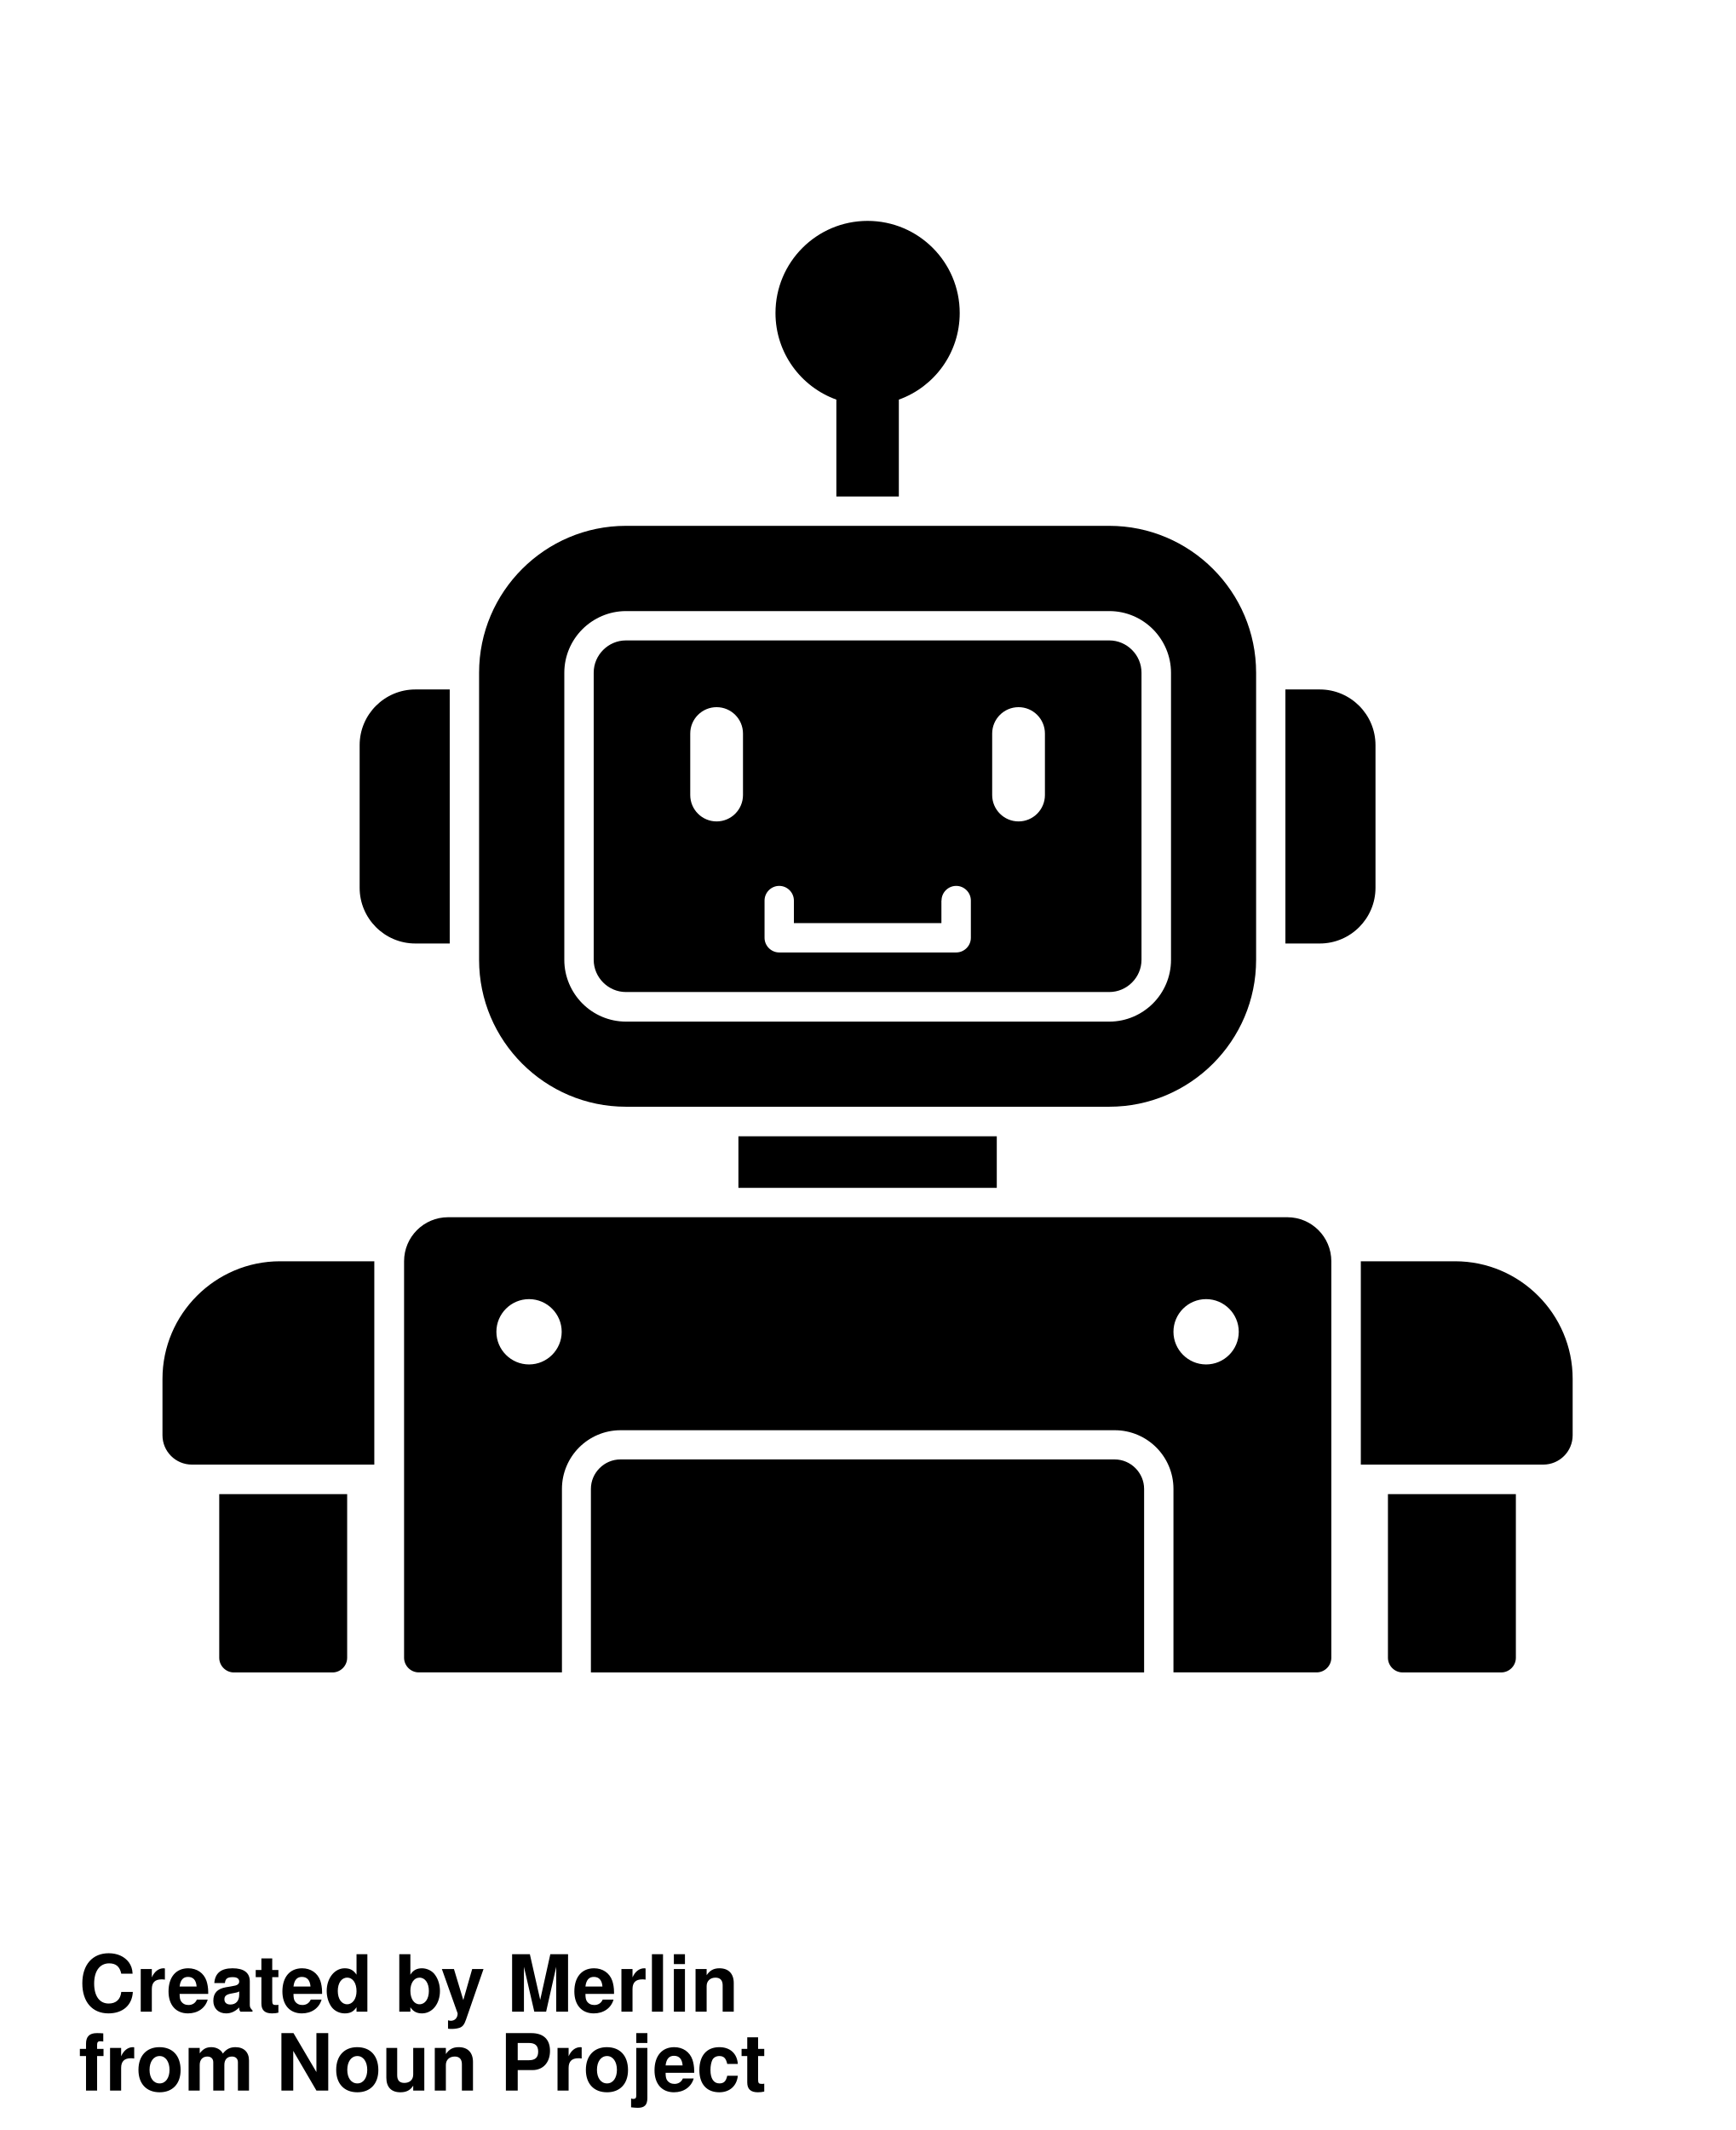
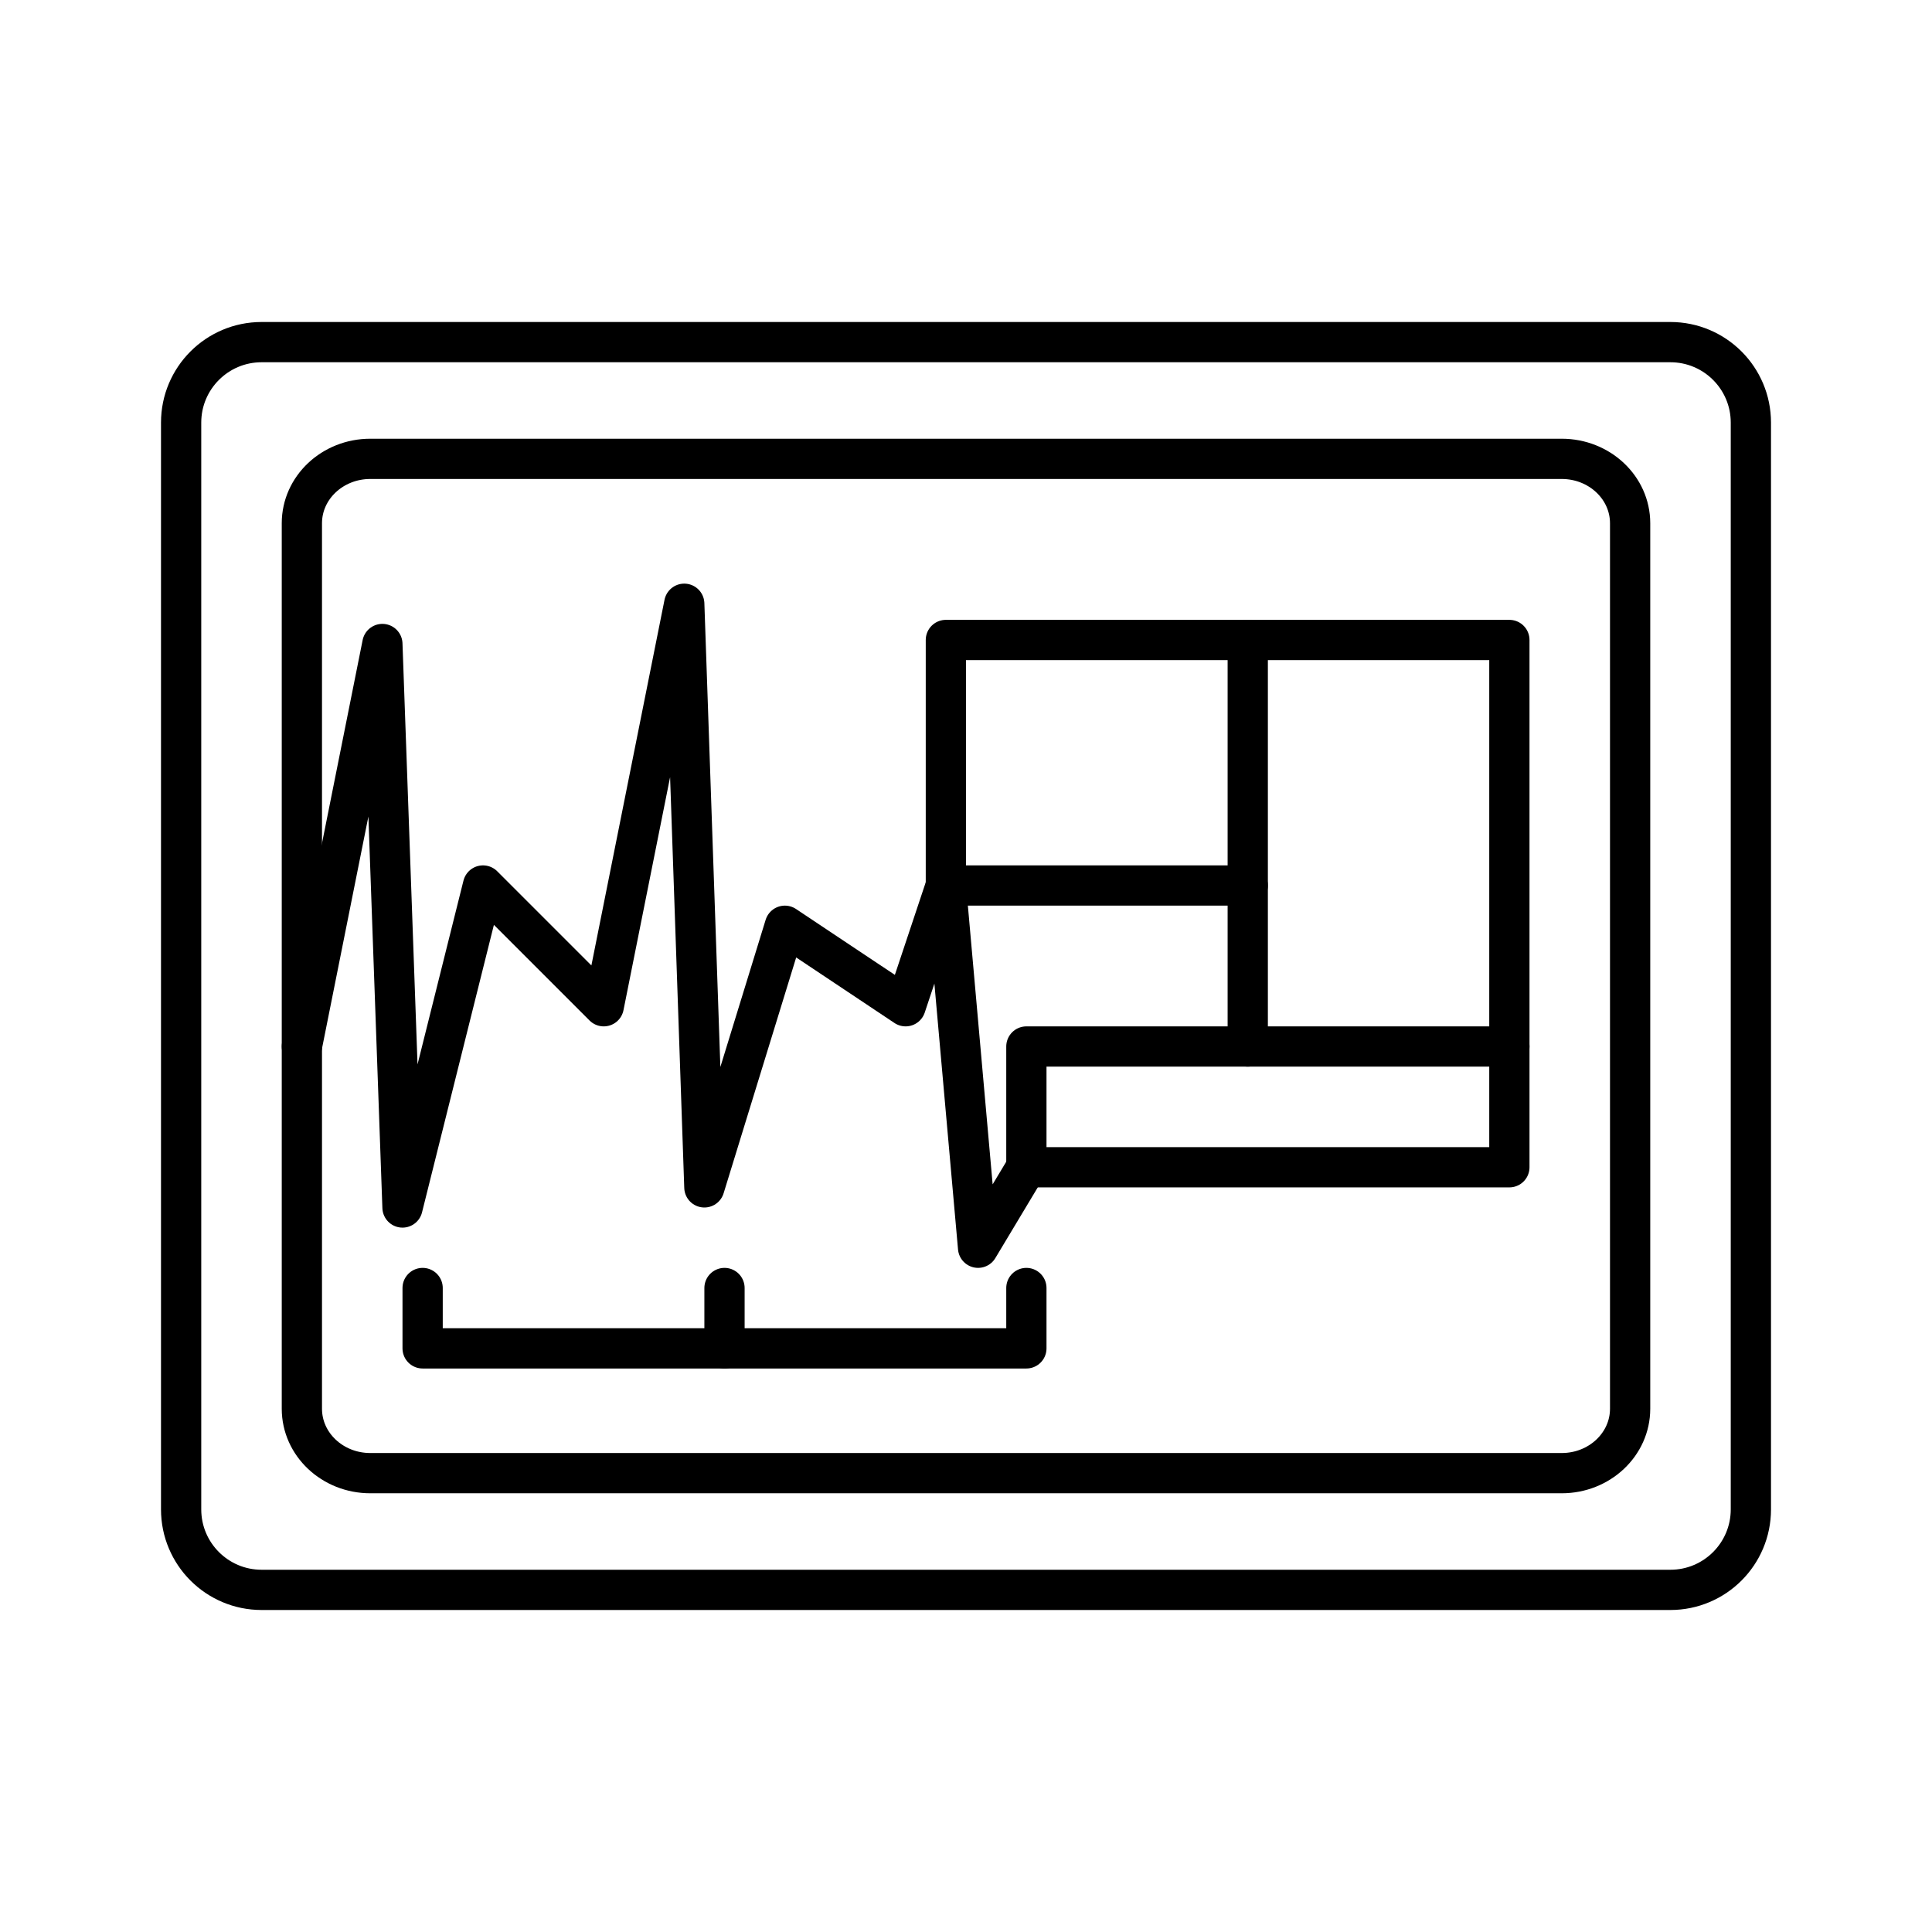
- <svg xmlns="http://www.w3.org/2000/svg" version="1.1" viewBox="-5.0 -10.0 110.0 135.0">
-   <path d="m8.898 84.699v10.371c0 0.512 0.422 0.93 0.93 0.93h6.25c0.512 0 0.93-0.422 0.93-0.93v-10.371zm41.102-80.699c3.219 0 5.84 2.609 5.84 5.84 0 2.531-1.609 4.68-3.859 5.488v6.141h-3.961v-6.141c-2.25-0.809-3.859-2.961-3.859-5.488 0-3.219 2.609-5.84 5.84-5.84zm-15.32 19.328h30.641c5.129 0 9.309 4.18 9.309 9.309v18.199c0 5.129-4.18 9.309-9.309 9.309h-30.641c-5.129 0-9.309-4.18-9.309-9.309v-18.199c0-5.129 4.18-9.309 9.309-9.309zm20 23.75v1.43h-9.352v-1.43c0-0.512-0.422-0.93-0.93-0.93-0.512 0-0.93 0.422-0.93 0.93v2.359c0 0.512 0.422 0.93 0.93 0.93h11.219c0.512 0 0.93-0.422 0.93-0.93v-2.359c0-0.512-0.422-0.93-0.93-0.93-0.512 0-0.93 0.422-0.93 0.93zm-20-16.488c-0.559 0-1.07 0.23-1.441 0.602-0.371 0.371-0.602 0.879-0.602 1.441v18.199c0 0.559 0.23 1.07 0.602 1.441 0.371 0.371 0.879 0.602 1.441 0.602h30.641c0.559 0 1.07-0.23 1.441-0.602 0.371-0.371 0.602-0.879 0.602-1.441v-18.199c0-0.559-0.23-1.07-0.602-1.441-0.371-0.371-0.879-0.602-1.441-0.602zm-2.758-0.711c-0.711 0.711-1.148 1.691-1.148 2.762v18.199c0 1.07 0.441 2.051 1.148 2.762 0.711 0.711 1.691 1.148 2.762 1.148h30.641c1.07 0 2.051-0.441 2.762-1.148 0.711-0.711 1.148-1.691 1.148-2.762v-18.199c0-1.07-0.441-2.051-1.148-2.762-0.711-0.711-1.691-1.148-2.762-1.148h-30.641c-1.07 0-2.051 0.441-2.762 1.148zm27.648 4.941c-0.922 0-1.672 0.75-1.672 1.672v3.898c0 0.922 0.75 1.672 1.672 1.672 0.922 0 1.672-0.75 1.672-1.672v-3.898c0-0.922-0.75-1.672-1.672-1.672zm-19.141 0c-0.922 0-1.672 0.75-1.672 1.672v3.898c0 0.922 0.75 1.672 1.672 1.672 0.922 0 1.672-0.75 1.672-1.672v-3.898c0-0.922-0.75-1.672-1.672-1.672zm-17.031 32.328h53.211c1.539 0 2.789 1.25 2.789 2.789v25.129c0 0.512-0.422 0.93-0.93 0.93h-9.078v-11.629c0-1.031-0.422-1.961-1.09-2.629-0.672-0.672-1.609-1.09-2.629-1.09h-31.328c-1.031 0-1.961 0.422-2.629 1.09-0.672 0.672-1.09 1.609-1.09 2.629v11.629h-9.078c-0.512 0-0.93-0.422-0.93-0.93v-25.129c0-1.539 1.25-2.789 2.789-2.789zm48.062 5.191c-1.141 0-2.07 0.93-2.07 2.07s0.93 2.07 2.07 2.07c1.141 0 2.07-0.93 2.07-2.07s-0.93-2.07-2.07-2.07zm-42.922 0c-1.141 0-2.07 0.93-2.07 2.07s0.93 2.07 2.07 2.07c1.141 0 2.07-0.93 2.07-2.07s-0.93-2.07-2.07-2.07zm38.992 23.66v-11.629c0-0.512-0.211-0.98-0.551-1.32-0.34-0.34-0.801-0.551-1.32-0.551h-31.328c-0.512 0-0.98 0.211-1.32 0.551-0.34 0.34-0.551 0.801-0.551 1.32v11.629zm-48.793-26.059h-5.988c-4.102 0-7.449 3.352-7.449 7.449v3.578c0 1.031 0.84 1.859 1.859 1.859h11.57v-12.898zm62.523 0h5.988c4.102 0 7.449 3.352 7.449 7.449v3.578c0 1.031-0.84 1.859-1.859 1.859h-11.57v-12.898zm-23.07-4.652v-3.269h-16.379v3.269zm-34.68-31.59h-2.18c-1.941 0-3.531 1.578-3.531 3.531v9.039c0 1.941 1.578 3.531 3.531 3.531h2.18zm52.977 0h2.18c1.941 0 3.531 1.578 3.531 3.531v9.039c0 1.941-1.578 3.531-3.531 3.531h-2.18zm6.5 51v10.371c0 0.512 0.422 0.93 0.93 0.93h6.25c0.512 0 0.93-0.422 0.93-0.93v-10.371z" fill-rule="evenodd" />
-   <text x="0.0" y="117.5" font-size="5.0" font-weight="bold" font-family="Arbeit Regular, Helvetica, Arial-Unicode, Arial, Sans-serif" fill="#000000">Created by Merlin</text>
-   <text x="0.0" y="122.5" font-size="5.0" font-weight="bold" font-family="Arbeit Regular, Helvetica, Arial-Unicode, Arial, Sans-serif" fill="#000000">from Noun Project</text>
+ <svg xmlns="http://www.w3.org/2000/svg" width="800px" height="800px" viewBox="0 0 48 48" id="a">
+   <defs>
+     <style>.j{fill:none;stroke:#000000;stroke-linecap:round;stroke-linejoin:round;}</style>
+   </defs>
+   <path id="b" class="j" d="M43.5,37.5V10.5c0-1.105-.895-2-2-2H6.5c-1.105,0-2,.895-2,2v27c0,1.105,.895,2,2,2H41.5c1.105,0,2-.895,2-2Z" />
+   <path id="c" class="j" d="M40.5,34.9V13c0-.884-.761-1.6-1.7-1.6H9.2c-.939,0-1.7,.716-1.7,1.6h0v22c0,.884,.761,1.6,1.7,1.6h29.6c.939,0,1.7-.716,1.7-1.6v-.1Z" />
+   <path id="d" class="j" d="M7.5,26l2-10,.5,14,2-8,3,3,2-10,.5,14.5,2-6.5,3,2,1-3,.8,9,1.2-2" />
+   <path id="e" class="j" d="M23.5,15.9h14v13.1h-12v-3h5.5v-4h-7.5v-6.1Z" />
+   <path id="f" class="j" d="M18,32v1.5" />
+   <path id="g" class="j" d="M25.5,32v1.5H10.5v-1.5" />
+   <path id="h" class="j" d="M31,26h6.5" />
+   <path id="i" class="j" d="M31,22v-6.1" />
</svg>
